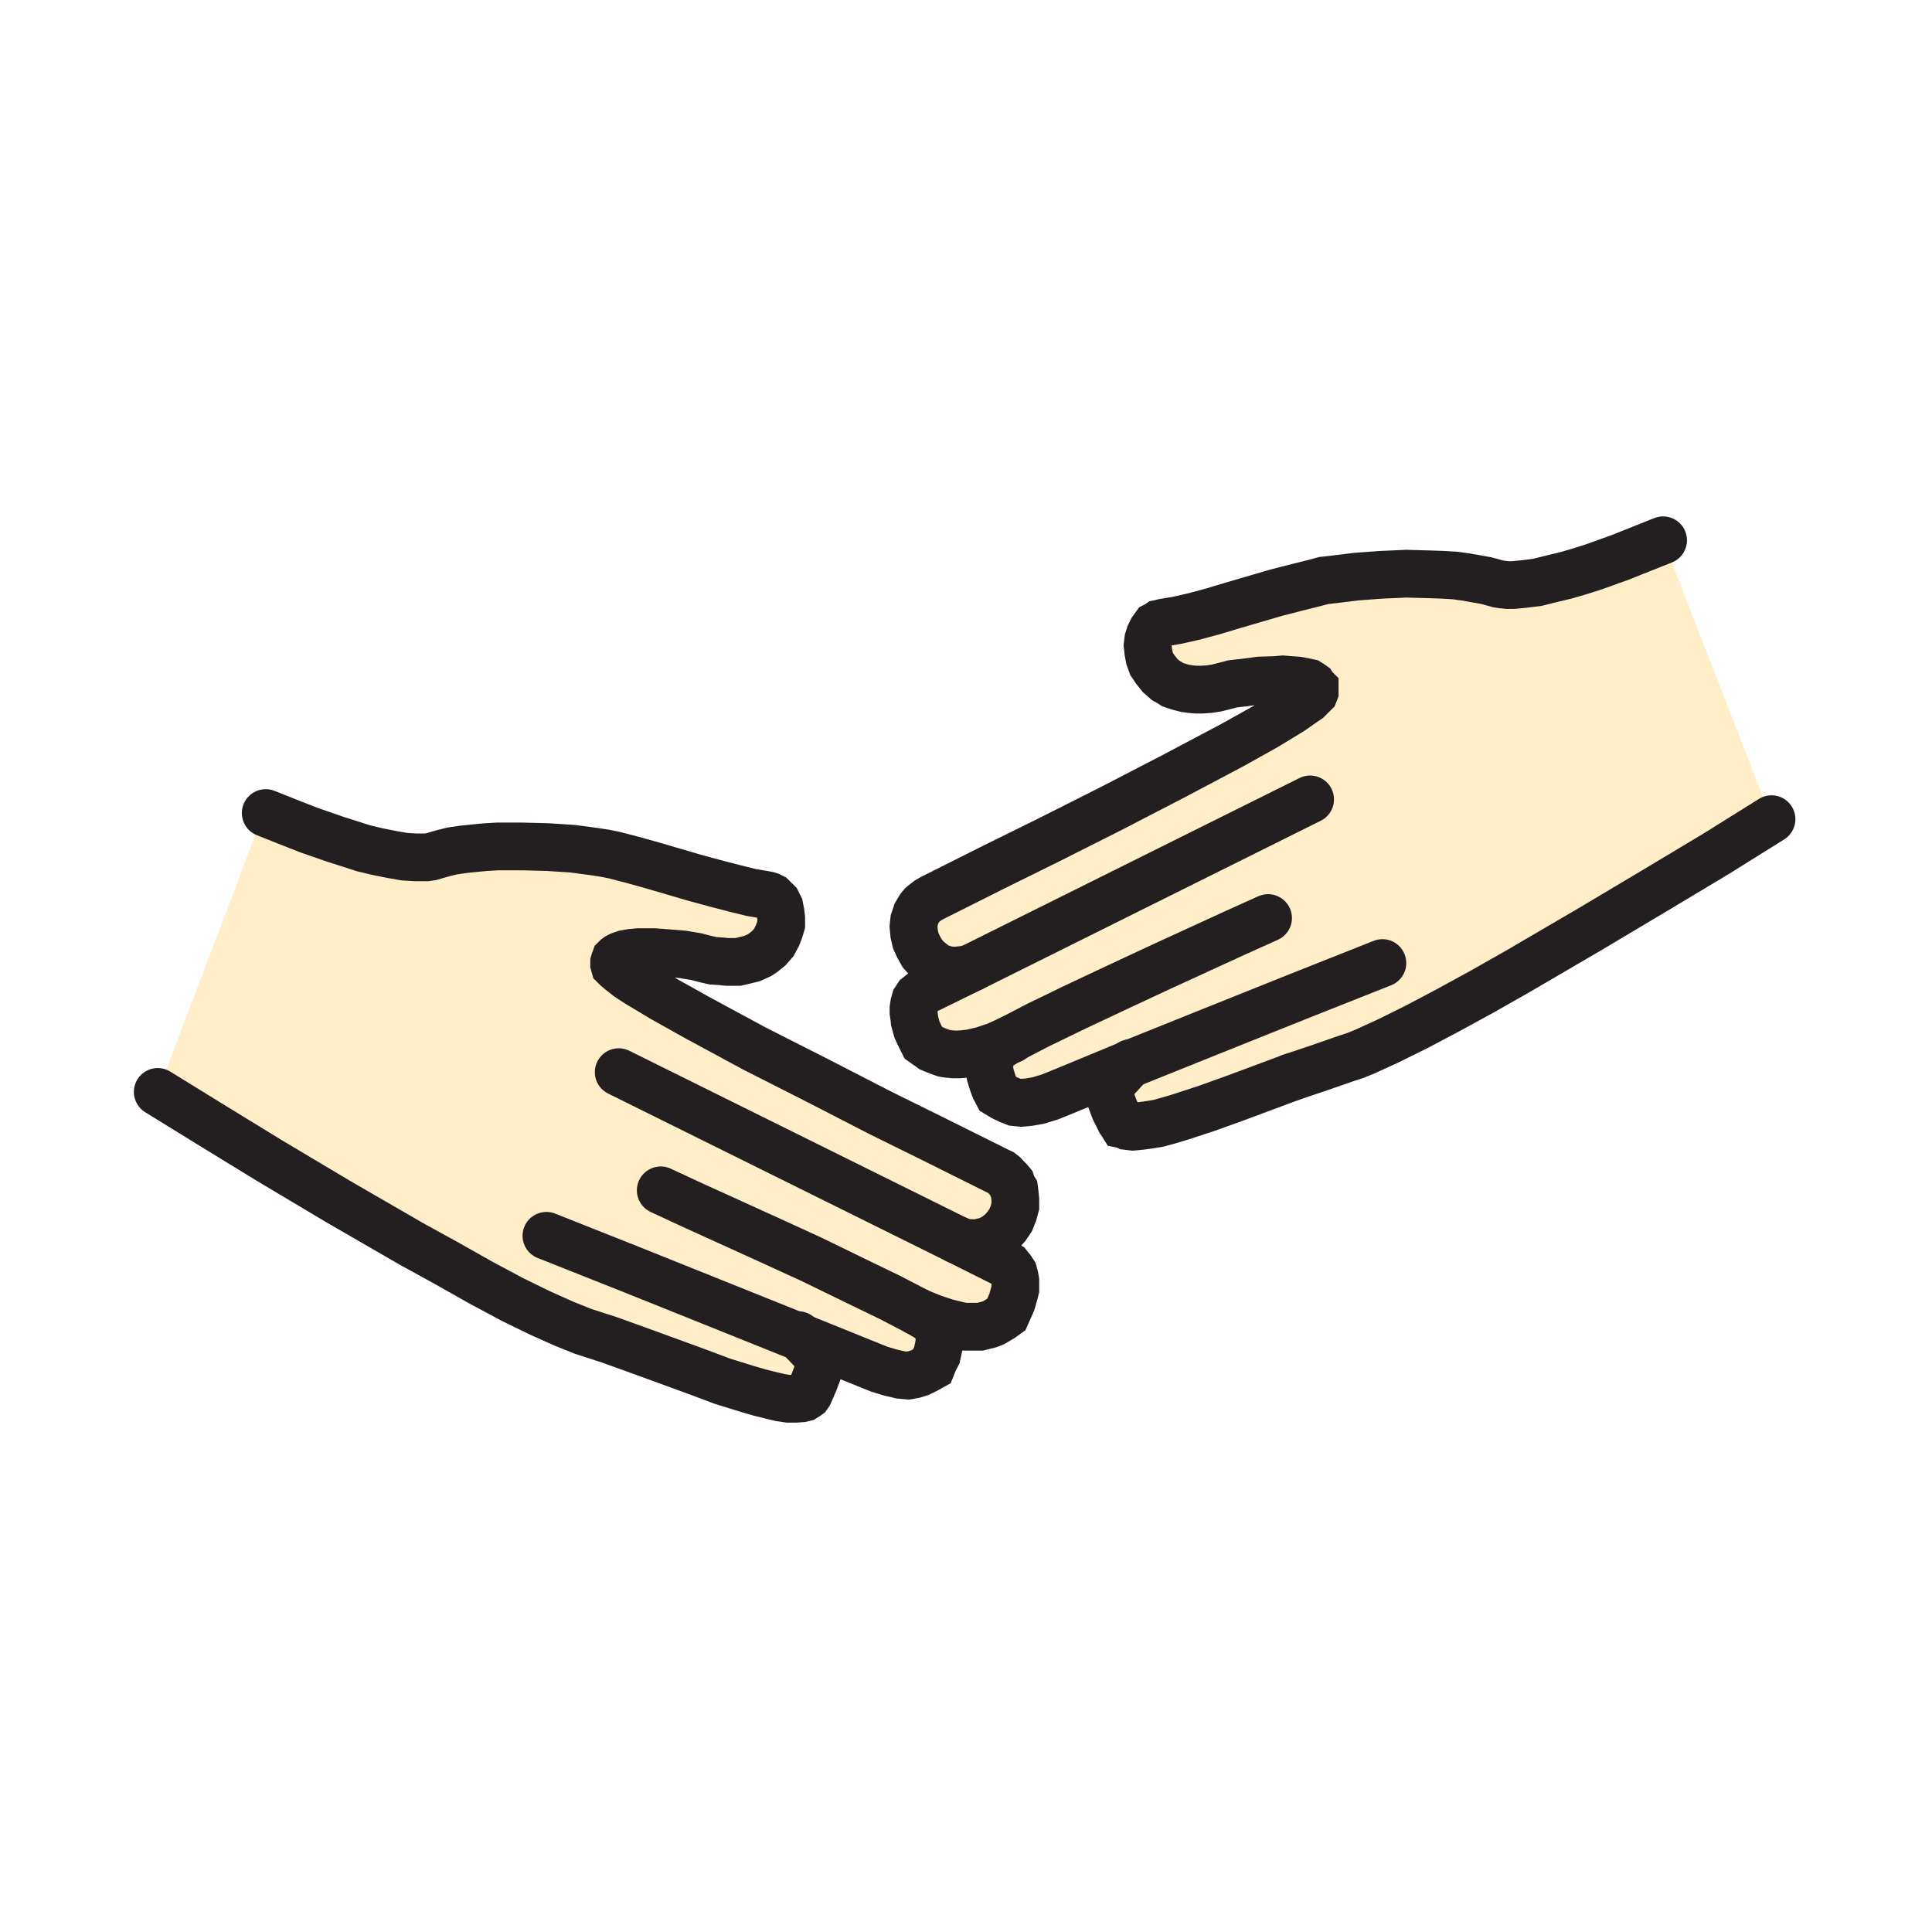
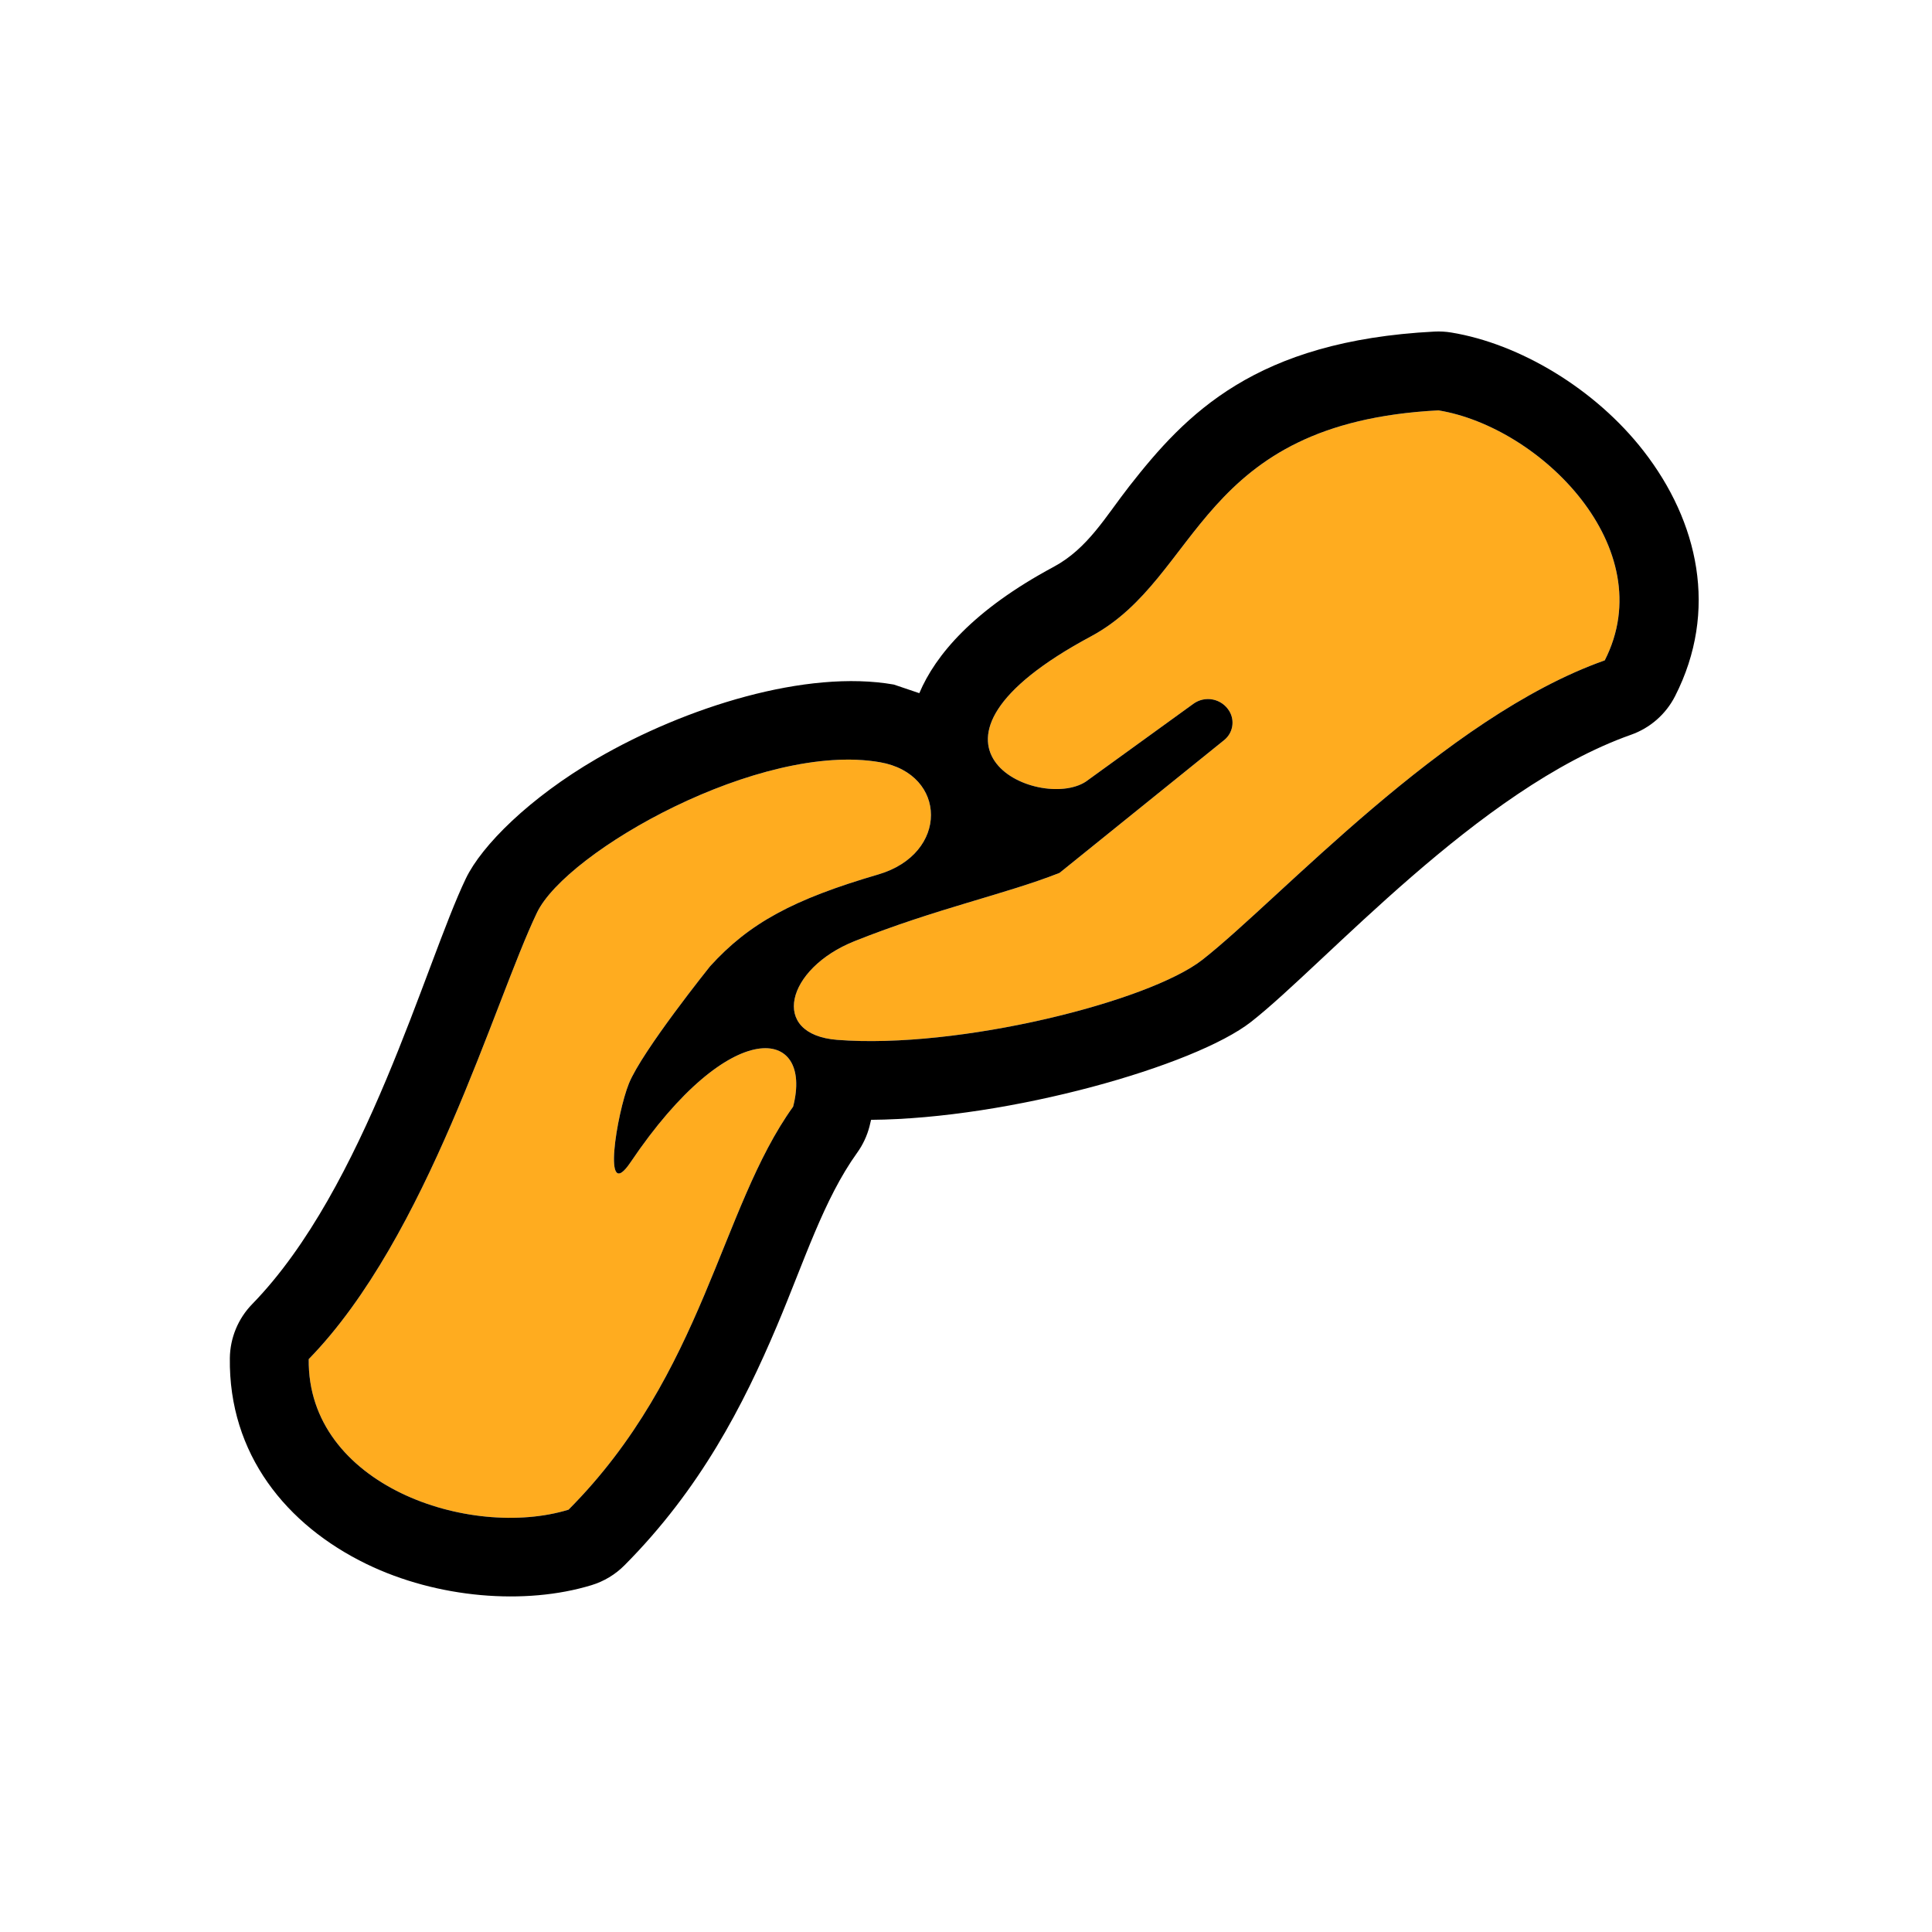
- <svg xmlns="http://www.w3.org/2000/svg" id="Layer_1" viewBox="0 0 850 850">
-   <path fill="#ffeec8" d="M496.9 468.2l-29 12-6.2 2.5-5 1.5-4 .7-3.5.3-2.8-.3-2.5-1-2.5-1.2-2.5-1.5-1.2-2.3-1-2.7-1-3.3-.3-1.7-.2-1.8.2-1.7.3-1.8.7-1.7.8-1.5 1.2-1.5 1.8-1.3 4.2-2.5-6.2 2.8-6 2-5.3 1.2-2.5.3-2.5.2h-2.2l-2.3-.2-2-.3-2-.7-2-.8-1.7-.7-1.8-1.3-1.7-1.2-1.5-3-1.3-2.8-1-3.7-.2-1.8-.3-2v-1.7l.3-2 .5-1.8 1-1.5 1.5-1.2 1.7-1.3 20.8-10.2-2 .7-2 .3-2 .2-1.8.3-1.7-.3-1.8-.2-1.5-.5-1.7-.5-1.5-.8-1.3-1-2.5-2-2.2-2.5-1.5-2.7-1.3-2.8-.7-3-.3-3.2.3-2.8.5-1.5.5-1.5.7-1.2.8-1.3 1-1.2 1.2-1 1.3-1 1.7-1 27.5-13.8 24.3-12 27.2-13.7 28-14.5 25.5-13.5 14.3-8 11.2-6.8 4.3-3 3.2-2.2 2-2 .8-.8.2-.5v-1.7l-.5-.5-.5-.8-.7-.5-.8-.5-2.2-.5-2.8-.5-3-.2-3.5-.3-3.2.3-7 .2-6 .8-6 .7-3.8 1-3.2.8-3.3.5-3.2.2h-2.5l-2.3-.2-2.2-.3-2-.5-1.8-.5-2-.7-1.5-1-1.5-.8-2.5-2.2-2-2.5-1.7-2.5-1-2.8-.5-2.7-.3-2.8.3-2.5.7-2.2 1-2 1.3-1.8 1-.5.7-.5 1-.2 1-.3 6-1 7.5-1.7 8.5-2.3 9-2.7 18.8-5.5 9-2.3 8-2 3.7-1 4.5-.5 9.8-1.2 10.7-.8 11.3-.5 11 .3 5.5.2 5 .3 5 .7 4.5.8 4 .7 3.7 1 1.8.5 2 .3 2 .2h2.5l5.2-.5 5.5-.7 6-1.5 6.3-1.5 6.2-1.8 6.3-2 11.7-4.2 9.5-3.8 9.3-3.7 47.7 122.7-24 15-25.5 15.3-30.2 18-32 18.7-15.5 8.8-15 8.2-13.8 7.3-12.5 6.2-10.5 4.8-4.2 1.7-4 1.3-11.5 4-12.5 4.2-25.5 9.5-12 4.3-11.3 3.7-5 1.5-4.7 1.3-4.3.7-3.7.5-3.3.3-2.5-.3-1-.5-1-.2-.5-.8-.5-.7-2.5-5-1.5-4-.2-1.8-.3-1.2v-1.5l.3-1 .2-1.3.8-1 1.7-2.2zM351.7 588.2l5.5 5.7 1.7 2.3.8 1.2.2 1 .3 1.3v2.7l-.5 1.5-1.5 4-2.3 5.3-.5.7-.7.5-.8.5-1.2.3-2.5.2h-3.3l-3.5-.5-4.2-1-4.8-1.2-5.2-1.5-11.3-3.5-12-4.5-25.5-9.3-12.5-4.5-11.5-3.7-3.7-1.5-4.5-1.8-10.5-4.7-12.3-6-14-7.5-14.7-8.3-15.8-8.7-32-18.5-30.2-18-25.3-15.5-24-14.8 46.8-123.2.7.5 9.3 3.7 9.7 3.8 11.5 4 6.3 2 6.2 2 6.3 1.5 6 1.2 5.7 1 5 .3h4.8l2-.3 1.7-.5 3.5-1 4-1 4.8-.7 4.7-.5 5.3-.5 5.2-.3h11l11.3.3 10.7.7 9.8 1.3 4.5.7 4 .8 7.7 2 9 2.5 18.8 5.5 9.2 2.5 8.5 2.2 7.3 1.8 6 1 1 .2 1 .3 1 .5.7.7 1.5 1.5 1 2 .5 2.5.3 2.5v2.8l-.8 2.7-1 2.5-1.5 2.8-2.2 2.5-2.5 2-1.5 1-1.5.7-1.8.8-2 .5-2 .5-2.2.5h-4.8l-3-.3-3.2-.2-3.5-.8-3.8-1-6-1-6-.5-6.7-.5h-6.8l-3.2.3-2.8.5-2 .7-1 .5-.7.5-.5.5-.3.8-.2.7v.8l.2.7.8.8 2 1.7 3.2 2.5 4.3 2.8 11.2 6.7 14.3 8 25.5 13.8 28 14.2 27.2 14 24.3 12 27.7 13.8 1.5.7 1.3 1 1.2 1.3 1 1 1 1.2.5 1.5.8 1.3.2 1.5.3 3v3l-.8 3-1.2 3-1.8 2.7-2.2 2.5-2.5 2-1.3.8-1.5.7-1.5.8-1.7.2-1.8.5h-3.5l-2-.2-2-.5-2-.8 21 10.5 1.8 1 1.2 1.5 1 1.5.5 1.8.3 1.7v3.8l-.5 2-1 3.5-1.3 3-1.2 2.7-1.8 1.3-2 1.2-1.7 1-2 .8-2 .5-2 .5h-7l-2.5-.5-5.3-1.3-6-2-6.2-2.5 4.2 2.5 1.8 1.3 1.2 1.2 1 1.8.5 1.7.3 1.8.2 1.7-.2 1.8-.3 1.7-.7 3.3-1.3 2.5-1 2.5-2.7 1.5-2.5 1.2-2.5.8-2.8.5-3.2-.3-4.3-1-5-1.5-6.2-2.5z" />
-   <path fill="none" stroke="#231f20" stroke-width="21" stroke-linecap="round" stroke-miterlimit="10" d="M437.4 381.4l-27.5 13.8-1.7 1-1.3 1-1.2 1-1 1.2-.8 1.3-.7 1.2-.5 1.5-.5 1.5-.3 2.8.3 3.2.7 3 1.3 2.8 1.5 2.7 2.2 2.5 2.5 2 1.3 1 1.5.8 1.7.5 1.5.5 1.8.2 1.7.3 1.8-.3 2-.2 2-.3 2-.7M542.4 327.7l-25.5 13.5-28 14.5-27.2 13.7-24.3 12M528.7 303.4l3.2-.2 3.3-.5 3.2-.8 3.8-1 6-.7 6-.8 7-.2 3.2-.3 3.5.3 3 .2 2.8.5 2.2.5.8.5.7.5.5.8.5.5v1.7l-.2.5-.8.8-2 2-3.2 2.2-4.3 3-11.2 6.8-14.3 8M731.7 237.7l-9.3 3.7-9.5 3.8-11.7 4.2-6.3 2-6.2 1.8-6.3 1.5-6 1.5-5.5.7-5.2.5h-2.5l-2-.2-2-.3-1.8-.5-3.7-1-4-.7-4.5-.8-5-.7-5-.3-5.5-.2-11-.3-11.3.5-10.7.8-9.8 1.2-4.5.5-3.7 1-8 2-9 2.3-18.8 5.5-9 2.7-8.5 2.3-7.5 1.7-6 1-1 .3-1 .2-.7.5-1 .5-1.3 1.8-1 2-.7 2.2-.3 2.5.3 2.8.5 2.7 1 2.8 1.7 2.5 2 2.5 2.5 2.2 1.5.8 1.5 1 2 .7 1.8.5 2 .5 2.2.3 2.3.2h2.5M568.2 473.9l-25.5 9.5-12 4.3-11.3 3.7-5 1.5-4.7 1.3-4.3.7-3.7.5-3.3.3-2.5-.3-1-.5-1-.2-.5-.8-.5-.7-2.5-5-1.5-4-.2-1.8-.3-1.2v-1.5l.3-1 .2-1.3.8-1 1.7-2.2 5.5-6 .5-.5" />
-   <path fill="none" stroke="#231f20" stroke-width="21" stroke-linecap="round" stroke-miterlimit="10" d="M779.4 360.4l-24 15-25.5 15.3-30.2 18-32 18.7-15.5 8.8-15 8.2-13.8 7.3-12.5 6.2-10.5 4.8-4.2 1.7-4 1.3-11.5 4-12.5 4.2M608.2 423.7l-38.3 15.2-36.2 14.5-36.8 14.8-29 12-6.2 2.5-5 1.5-4 .7-3.5.3-2.8-.3-2.5-1-2.5-1.2-2.5-1.5-1.2-2.3-1-2.7-1-3.3-.3-1.7-.2-1.8.2-1.7.3-1.8.7-1.7.8-1.5 1.2-1.5 1.8-1.3 4.2-2.5 12.5-6.5 16.5-8 18.5-8.7 19.3-9 32.7-15 14-6.3" />
-   <path fill="none" stroke="#231f20" stroke-width="21" stroke-linecap="round" stroke-miterlimit="10" d="M444.9 457.4h-.5l-6.2 2.8-6 2-5.3 1.2-2.5.3-2.5.2h-2.2l-2.3-.2-2-.3-2-.7-2-.8-1.7-.7-1.8-1.3-1.7-1.2-1.5-3-1.3-2.8-1-3.7-.2-1.8-.3-2v-1.7l.3-2 .5-1.8 1-1.5 1.5-1.2 1.7-1.3 20.8-10.2 148.7-74M411.2 501.4l27.7 13.8 1.5.7 1.3 1 1.2 1.3 1 1 1 1.2.5 1.5.8 1.3.2 1.5.3 3v3l-.8 3-1.2 3-1.8 2.7-2.2 2.5-2.5 2-1.3.8-1.5.7-1.5.8-1.7.2-1.8.5h-3.5l-2-.2-2-.5-2-.8M306.2 447.4l25.5 13.8 28 14.2 27.2 14 24.3 12M319.9 423.2l-3-.3-3.2-.2-3.5-.8-3.8-1-6-1-6-.5-6.7-.5h-6.8l-3.2.3-2.8.5-2 .7-1 .5-.7.5-.5.5-.3.8-.2.7v.8l.2.7.8.8 2 1.7 3.2 2.5 4.3 2.8 11.2 6.7 14.3 8M116.9 357.7l9.3 3.7 9.7 3.8 11.5 4 6.3 2 6.2 2 6.3 1.5 6 1.2 5.7 1 5 .3h4.8l2-.3 1.7-.5 3.5-1 4-1 4.8-.7 4.7-.5 5.3-.5 5.2-.3h11l11.3.3 10.7.7 9.8 1.3 4.5.7 4 .8 7.7 2 9 2.5 18.8 5.5 9.2 2.5 8.5 2.2 7.3 1.8 6 1 1 .2 1 .3 1 .5.7.7 1.5 1.5 1 2 .5 2.5.3 2.5v2.8l-.8 2.7-1 2.5-1.5 2.8-2.2 2.5-2.5 2-1.5 1-1.5.7-1.8.8-2 .5-2 .5-2.2.5h-4.8M280.4 593.9l25.5 9.3 12 4.5 11.3 3.5 5.2 1.5 4.8 1.2 4.2 1 3.5.5h3.3l2.5-.2 1.2-.3.8-.5.7-.5.5-.7 2.3-5.3 1.5-4 .5-1.5v-2.7l-.3-1.3-.2-1-.8-1.2-1.7-2.3-5.5-5.7-.5-.8M69.4 480.4l24 14.8 25.3 15.5 30.2 18 32 18.5 15.8 8.7 14.7 8.3 14 7.5 12.3 6 10.5 4.7 4.5 1.8 3.7 1.5 11.5 3.7 12.5 4.5" />
-   <path fill="none" stroke="#231f20" stroke-width="21" stroke-linecap="round" stroke-miterlimit="10" d="M240.4 543.7l38.3 15.2 73 29.3 29 11.7 6.2 2.5 5 1.5 4.3 1 3.2.3 2.8-.5 2.5-.8 2.5-1.2 2.7-1.5 1-2.5 1.3-2.5.7-3.3.3-1.7.2-1.8-.2-1.7-.3-1.8-.5-1.7-1-1.8-1.2-1.2-1.8-1.3-4.2-2.5-12.5-6.5-16.5-8-18.5-9-19-8.7-33-15-14-6.5" />
-   <path fill="none" stroke="#231f20" stroke-width="21" stroke-linecap="round" stroke-miterlimit="10" d="M403.7 577.2l.5.2 6.2 2.5 6 2 5.3 1.3 2.5.5h7l2-.5 2-.5 2-.8 1.7-1 2-1.2 1.8-1.3 1.2-2.7 1.3-3 1-3.5.5-2v-3.8l-.3-1.7-.5-1.8-1-1.5-1.2-1.5-1.8-1-21-10.5-148.7-73.7" />
+ <svg xmlns="http://www.w3.org/2000/svg" width="100%" height="100%" viewBox="0 0 500 500" version="1.1" xml:space="preserve" style="fill-rule:evenodd;clip-rule:evenodd;stroke-linejoin:round;stroke-miterlimit:2;">
+   <g transform="matrix(1,0,0,1,-10391.5,-1112.37)">
+     <g id="HelpAssistUp" transform="matrix(0.21125,0,0,0.21125,10391.5,1112.37)">
+       <rect x="0" y="0" width="2362.2" height="2362.2" style="fill:none;" />
+       <g transform="matrix(1.58476,-2.91905,-2.91905,-1.58476,1051.16,2578.77)">
+         <path d="M145.095,309.307C205.705,292.189 293.498,312.057 329.967,313.895C355.124,315.164 424.896,271.599 439.13,229.12C447.124,205.262 421.61,190.662 402.412,210C379.46,233.119 363.967,243.248 343.073,248.344C343.073,248.344 303.713,255.478 290.793,254.025C279.069,252.708 246.527,241.457 265.554,239.631C331.35,233.314 341.533,204.068 312.171,196.723C266.24,202.522 210.074,178.628 142.007,198.601C114.87,225.287 103.882,287.619 145.095,309.307ZM599.675,12.17C552.901,54.346 465.383,75.387 431.867,89.88C408.747,99.877 359.81,153.255 341.589,194.183C331.356,217.17 355.68,223.356 376.635,205.938C401.687,185.113 418.354,165.321 434.834,151.505L506.872,121.506C510.659,119.929 515.029,121.375 517.128,124.9L517.13,124.905C518.449,127.119 518.775,129.786 518.028,132.253C517.282,134.72 515.532,136.759 513.207,137.871C495.978,146.121 468.999,159.063 468.999,159.063C450.794,169.012 446.25,229.446 517.013,182.954C555.706,157.533 604.877,186.186 651.443,110.075C663.966,74.135 646.232,13.377 599.675,12.17Z" style="fill:rgb(255,172,31);" />
+         <path d="M468.414,228.582C483.569,230.077 504.896,225.731 532.991,207.273C544.972,199.401 558.541,199.278 572.469,196.932C605.841,191.312 641.717,181.726 676.264,125.261C677.347,123.49 678.238,121.609 678.921,119.649C687.326,95.525 686.029,63.047 674.366,36.423C661.163,6.281 635.808,-16 600.43,-16.918C592.974,-17.111 585.729,-14.434 580.19,-9.44C535.778,30.607 452.142,49.411 420.318,63.172C396.097,73.645 346.283,124.529 321.626,169.139C320.845,168.914 320.047,168.699 319.233,168.495C315.735,167.62 312.104,167.403 308.527,167.855C287.485,170.511 264.128,165.907 238.207,163.386C206.574,160.309 171.868,159.515 133.814,170.681C129.216,172.03 125.022,174.494 121.605,177.854C103.39,195.766 90.178,225.465 88.852,254.501C87.352,287.374 100.226,318.576 131.544,335.057C138.144,338.53 145.826,339.337 153.004,337.309C210.553,321.056 293.874,341.21 328.502,342.956C342.11,343.642 366.028,336.441 390.276,321.699C422.926,301.85 456.352,269.305 466.72,238.364L468.414,228.582ZM145.095,309.307C103.882,287.619 114.87,225.287 142.007,198.601C210.074,178.628 266.24,202.522 312.171,196.723C341.533,204.068 331.35,233.314 265.554,239.631C246.527,241.457 279.069,252.708 290.793,254.025C303.713,255.478 343.073,248.344 343.073,248.344C363.967,243.248 379.46,233.119 402.412,210C421.61,190.662 447.124,205.262 439.13,229.12C424.896,271.599 355.124,315.164 329.967,313.895C293.498,312.057 205.705,292.189 145.095,309.307ZM599.675,12.17C646.232,13.377 663.966,74.135 651.443,110.075C604.877,186.186 555.706,157.533 517.013,182.954C446.25,229.446 450.794,169.012 468.999,159.063C468.999,159.063 495.978,146.121 513.207,137.871C515.532,136.759 517.282,134.72 518.028,132.253C518.775,129.786 518.449,127.119 517.13,124.905L517.128,124.9C515.029,121.375 510.659,119.929 506.872,121.506L434.834,151.505C418.354,165.321 401.687,185.113 376.635,205.938C355.68,223.356 331.356,217.17 341.589,194.183C359.81,153.255 408.747,99.877 431.867,89.88C465.383,75.387 552.901,54.346 599.675,12.17Z" />
+       </g>
+     </g>
+   </g>
</svg>
